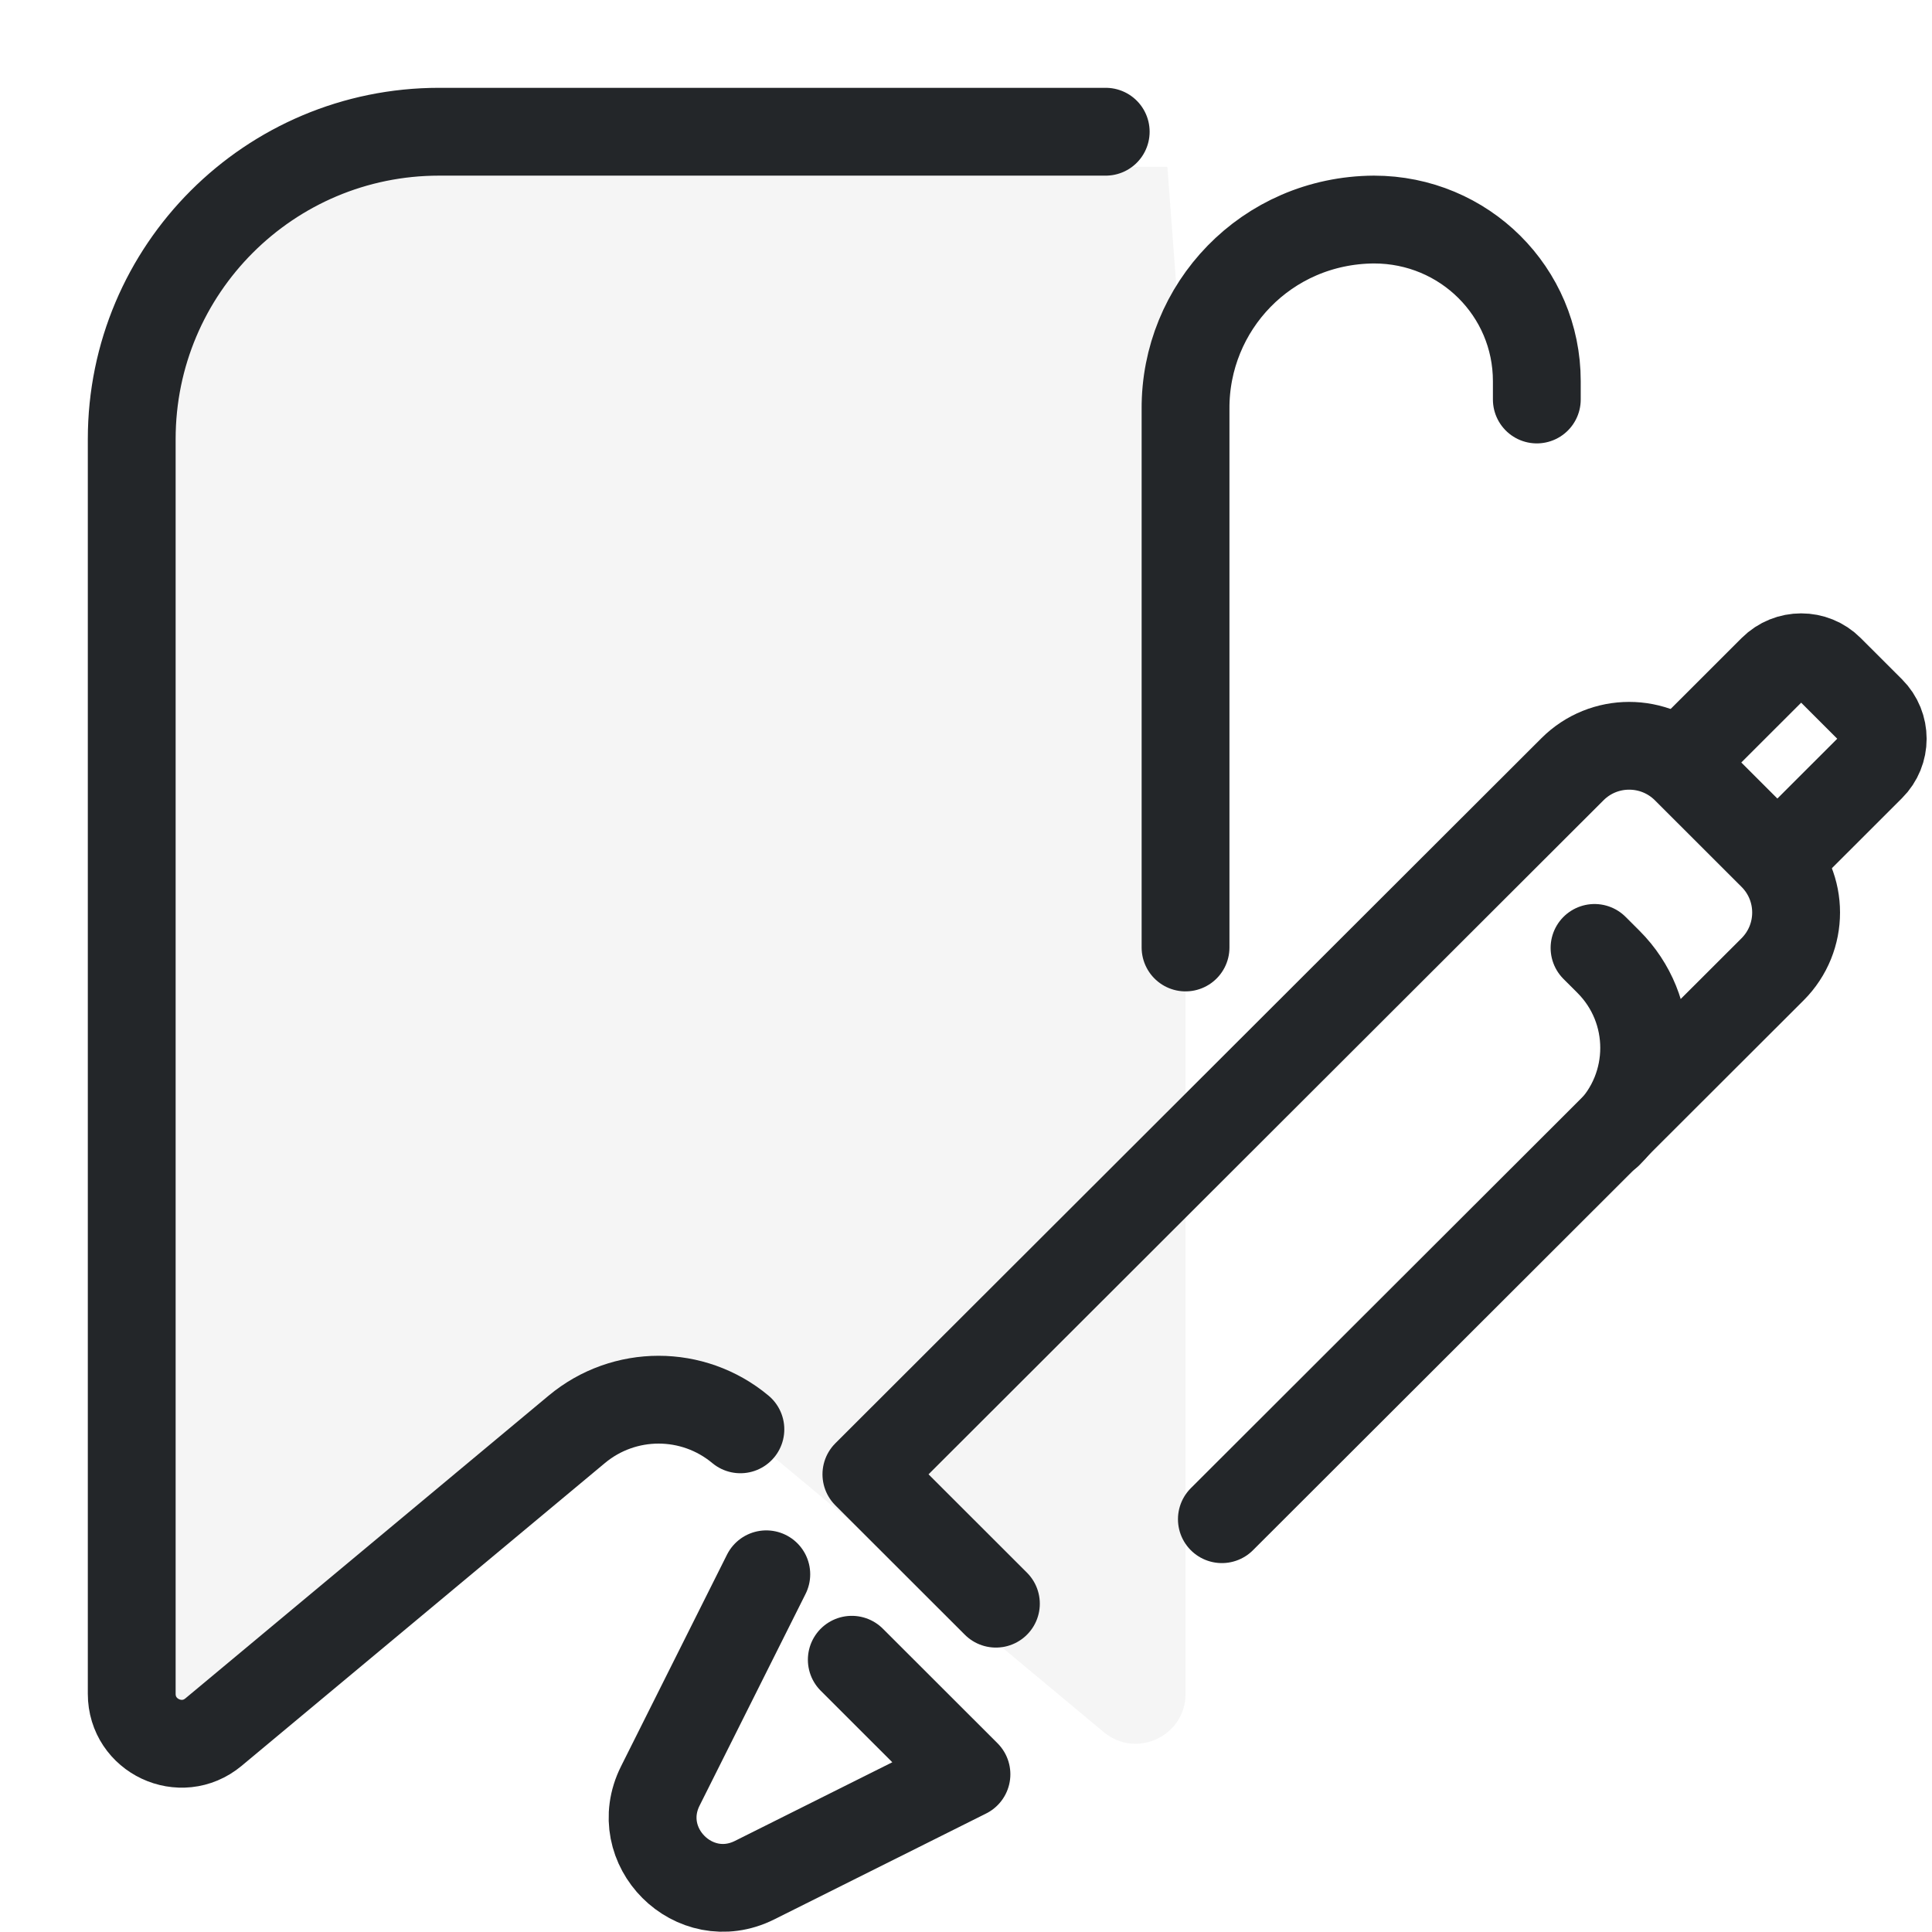
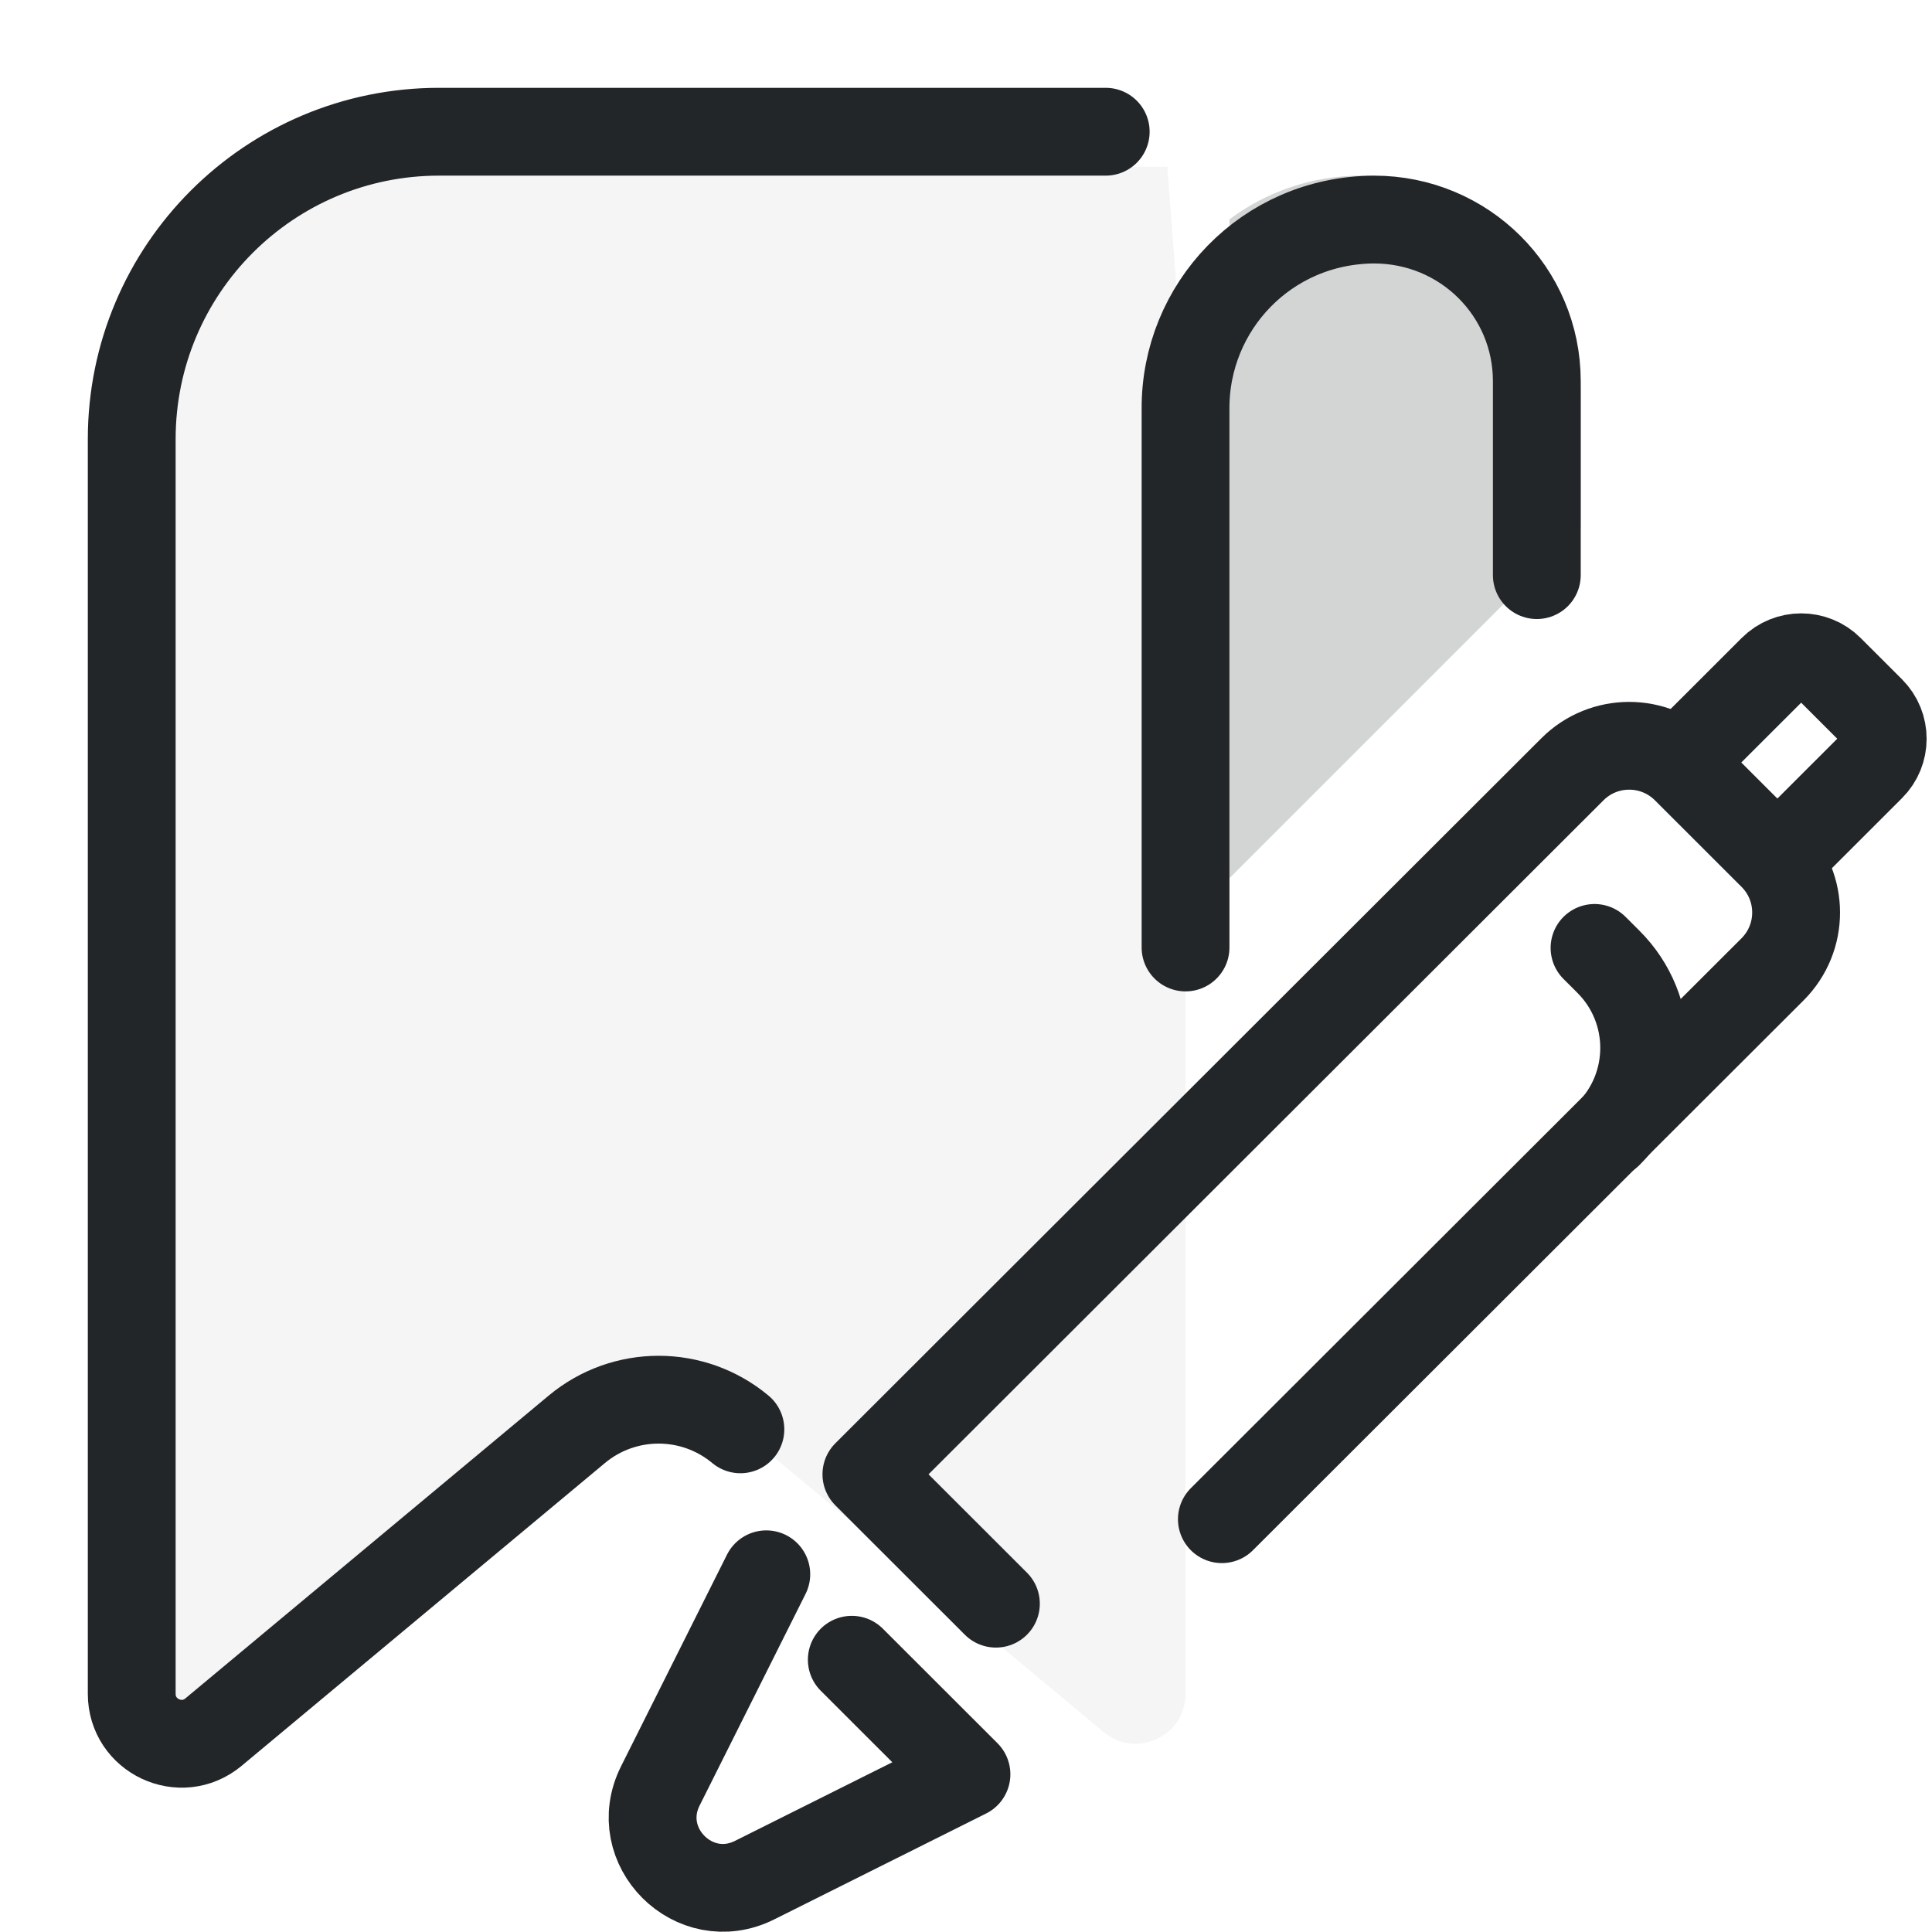
<svg xmlns="http://www.w3.org/2000/svg" width="22" height="22" viewBox="0 0 22 22" version="1.1" xml:space="preserve">
  <defs>
    <style id="current-color-scheme" type="text/css">
     .ColorScheme-Text { color:#232629; }
     .ColorScheme-Highlight { color:#3daee9; }
   </style>
    <style type="text/css">.ColorScheme-Text { color:#232629; }
     .ColorScheme-Highlight { color:#3daee9; }</style>
    <style type="text/css">.ColorScheme-Text { color:#232629; }
     .ColorScheme-Highlight { color:#3daee9; }</style>
    <style type="text/css">
     .ColorScheme-Text { color:#232629; }
     .ColorScheme-Highlight { color:#3daee9; }
   </style>
    <style type="text/css">.ColorScheme-Text { color:#232629; }
     .ColorScheme-Highlight { color:#3daee9; }</style>
    <style type="text/css">.ColorScheme-Text { color:#232629; }
     .ColorScheme-Highlight { color:#3daee9; }</style>
    <style type="text/css">
     .ColorScheme-Text { color:#232629; }
     .ColorScheme-Highlight { color:#3daee9; }
   </style>
    <style type="text/css">.ColorScheme-Text { color:#232629; }
     .ColorScheme-Highlight { color:#3daee9; }</style>
    <style type="text/css">.ColorScheme-Text { color:#232629; }</style>
    <style type="text/css">
     .ColorScheme-Text { color:#232629; }
     .ColorScheme-Highlight { color:#3daee9; }
   </style>
    <style type="text/css">
     .ColorScheme-Text { color:#232629; }
     .ColorScheme-Highlight { color:#3daee9; }
   </style>
    <style type="text/css">.ColorScheme-Text { color:#232629; }</style>
    <style type="text/css">.ColorScheme-Text { color:#232629; }</style>
    <style type="text/css">
     .ColorScheme-Text { color:#232629; }
     .ColorScheme-Highlight { color:#3daee9; }
   </style>
    <style type="text/css">.ColorScheme-Text { color:#232629; }
     .ColorScheme-Highlight { color:#3daee9; }</style>
    <style type="text/css">.ColorScheme-Text { color:#232629; }</style>
    <style type="text/css">
     .ColorScheme-Text { color:#232629; }
     .ColorScheme-Highlight { color:#3daee9; }
   </style>
    <style type="text/css">
     .ColorScheme-Text { color:#232629; }
     .ColorScheme-Highlight { color:#3daee9; }
   </style>
    <style type="text/css">.ColorScheme-Text { color:#232629; }</style>
    <style type="text/css">.ColorScheme-Text { color:#232629; }</style>
    <style type="text/css">.ColorScheme-Text { color:#232629; }</style>
    <style type="text/css">.ColorScheme-Text { color:#232629; }</style>
    <style type="text/css">.ColorScheme-Text { color:#232629; }</style>
    <style type="text/css">.ColorScheme-Text { color:#232629; }</style>
    <style type="text/css">.ColorScheme-Text { color:#232629; }</style>
    <style type="text/css">.ColorScheme-Text { color:#232629; }</style>
    <style type="text/css">
     .ColorScheme-Text { color:#232629; }
     .ColorScheme-Highlight { color:#3daee9; }
   </style>
    <style type="text/css">
     .ColorScheme-Text { color:#232629; }
     .ColorScheme-Highlight { color:#3daee9; }
   </style>
    <style type="text/css">.ColorScheme-Text { color:#232629; }</style>
    <style type="text/css">
     .ColorScheme-Text { color:#232629; }
     .ColorScheme-Highlight { color:#3daee9; }
   </style>
    <style type="text/css">.ColorScheme-Text { color:#232629; }
     .ColorScheme-Highlight { color:#3daee9; }</style>
    <style type="text/css">.ColorScheme-Text { color:#232629; }</style>
  </defs>
  <path d="m13.5 4.659v14.629c0 .481-.562.744-.931.436l-4.137-3.448c-.54-.45-1.323-.45-1.863 0l-4.137 3.448c-.37.308-.931.045-.931-.436v-15.125c0-.918.744-2.263 1.663-2.263h10.129" style="fill:#232629;opacity:.05;paint-order:markers fill stroke" />
-   <path transform="translate(-2,-1)" d="m19.5 5.549v-.209c0-1.016-.824-1.84-1.855-1.84-1.228.008-2.153.998-2.145 2.159v6.13m-5.069 5.487c-.54-.45-1.323-.45-1.863 0l-4.137 3.448c-.37.308-.931.045-.931-.436v-14.288c0-1.933 1.567-3.5 3.5-3.5h7.591" style="fill:none;paint-order:markers fill stroke;stroke-dashoffset:.5;stroke-linecap:round;stroke-linejoin:round;stroke:#232629" />
+   <path transform="translate(-2,-1)" d="m19.5 7.549v-2.209c0-1.016-.824-1.84-1.855-1.84-1.228.008-2.153.998-2.145 2.159v6.13m-5.069 5.487c-.54-.45-1.323-.45-1.863 0l-4.137 3.448c-.37.308-.931.045-.931-.436v-14.288c0-1.933 1.567-3.5 3.5-3.5h7.591" style="fill:none;paint-order:markers fill stroke;stroke-dashoffset:.5;stroke-linecap:round;stroke-linejoin:round;stroke:#232629" />
+   <path d="m15.5 2c-.564 0-1.083.186-1.5.498v7.502l4-4v-1.5c0-1.385-1.115-2.5-2.5-2.5z" style="fill:#232629;opacity:.2;paint-order:markers fill stroke;stroke-dashoffset:.5;stroke-linecap:round;stroke-linejoin:round" />
  <g transform="translate(17.5 2.4999)">
    <g transform="translate(31.766,-20.315)" />
    <g transform="matrix(.82674 0 0 .82674 -2.047 -2.2701)" style="stroke-width:1.21" />
    <g transform="matrix(.82674 0 0 .82674 -5.9753 -3.8733)" style="stroke-width:1.21" />
  </g>
  <g transform="translate(-.063804 .25479)">
    <g class="ColorScheme-Text" transform="matrix(.91355 0 0 .91279 9.2619 1.3912)" fill="none" stroke="currentColor" stroke-linecap="round" stroke-linejoin="round" style="paint-order:stroke fill markers;stroke-width:1.095">
      <path d="m-.517 17.836-1.321 2.641c-.376.752.422 1.551 1.175 1.175l2.641-1.321-1.429-1.429" style="stroke-width:1.095" />
      <path d="m2.345 18.203-1.614-1.614 8.801-8.796c.39-.39 1.023-.39 1.414 0l1.081 1.081c.39.39.39 1.023 0 1.414l-6.865 6.861" style="stroke-width:1.095" />
      <path d="m11.112 7.459.916-.916c.196-.196.514-.196.709-2e-7l.515.515c.196.196.196.514 0 .709l-.893.893" style="stroke-width:1.095" />
      <path d="m9.807 10.022.174.174c.593.593.593 1.554 0 2.147" style="stroke-width:1.095" />
    </g>
  </g>
</svg>
